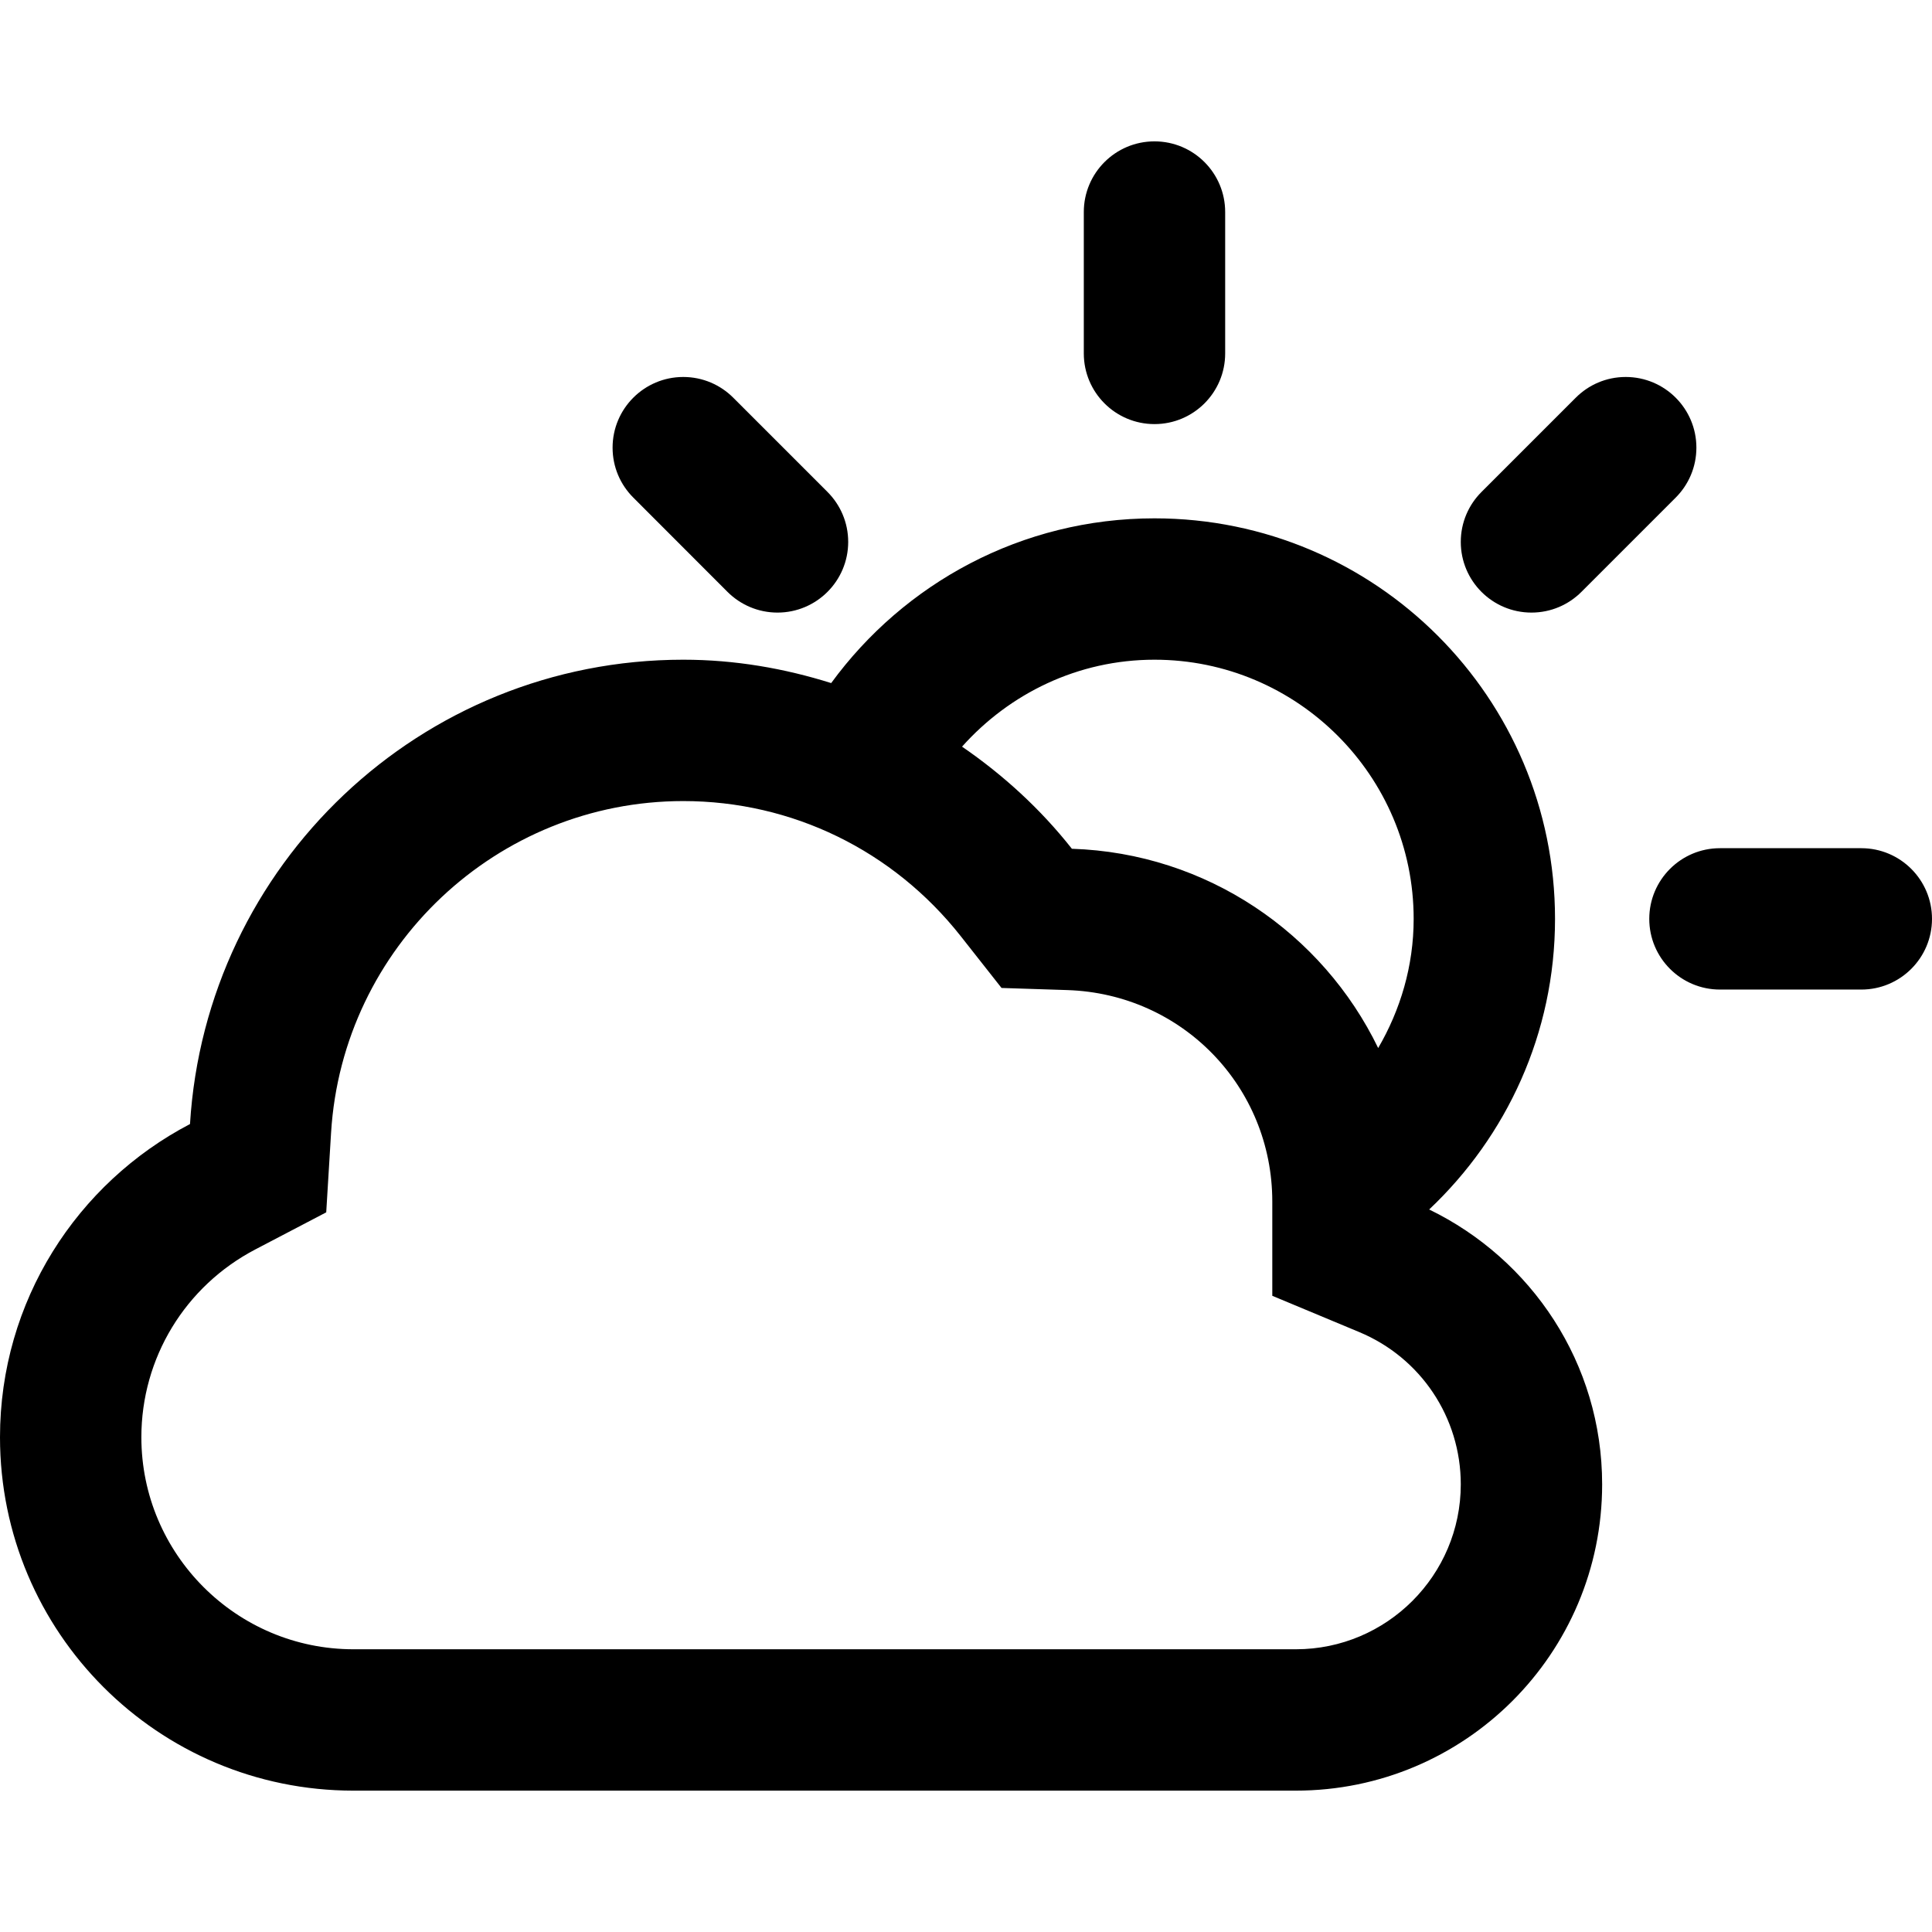
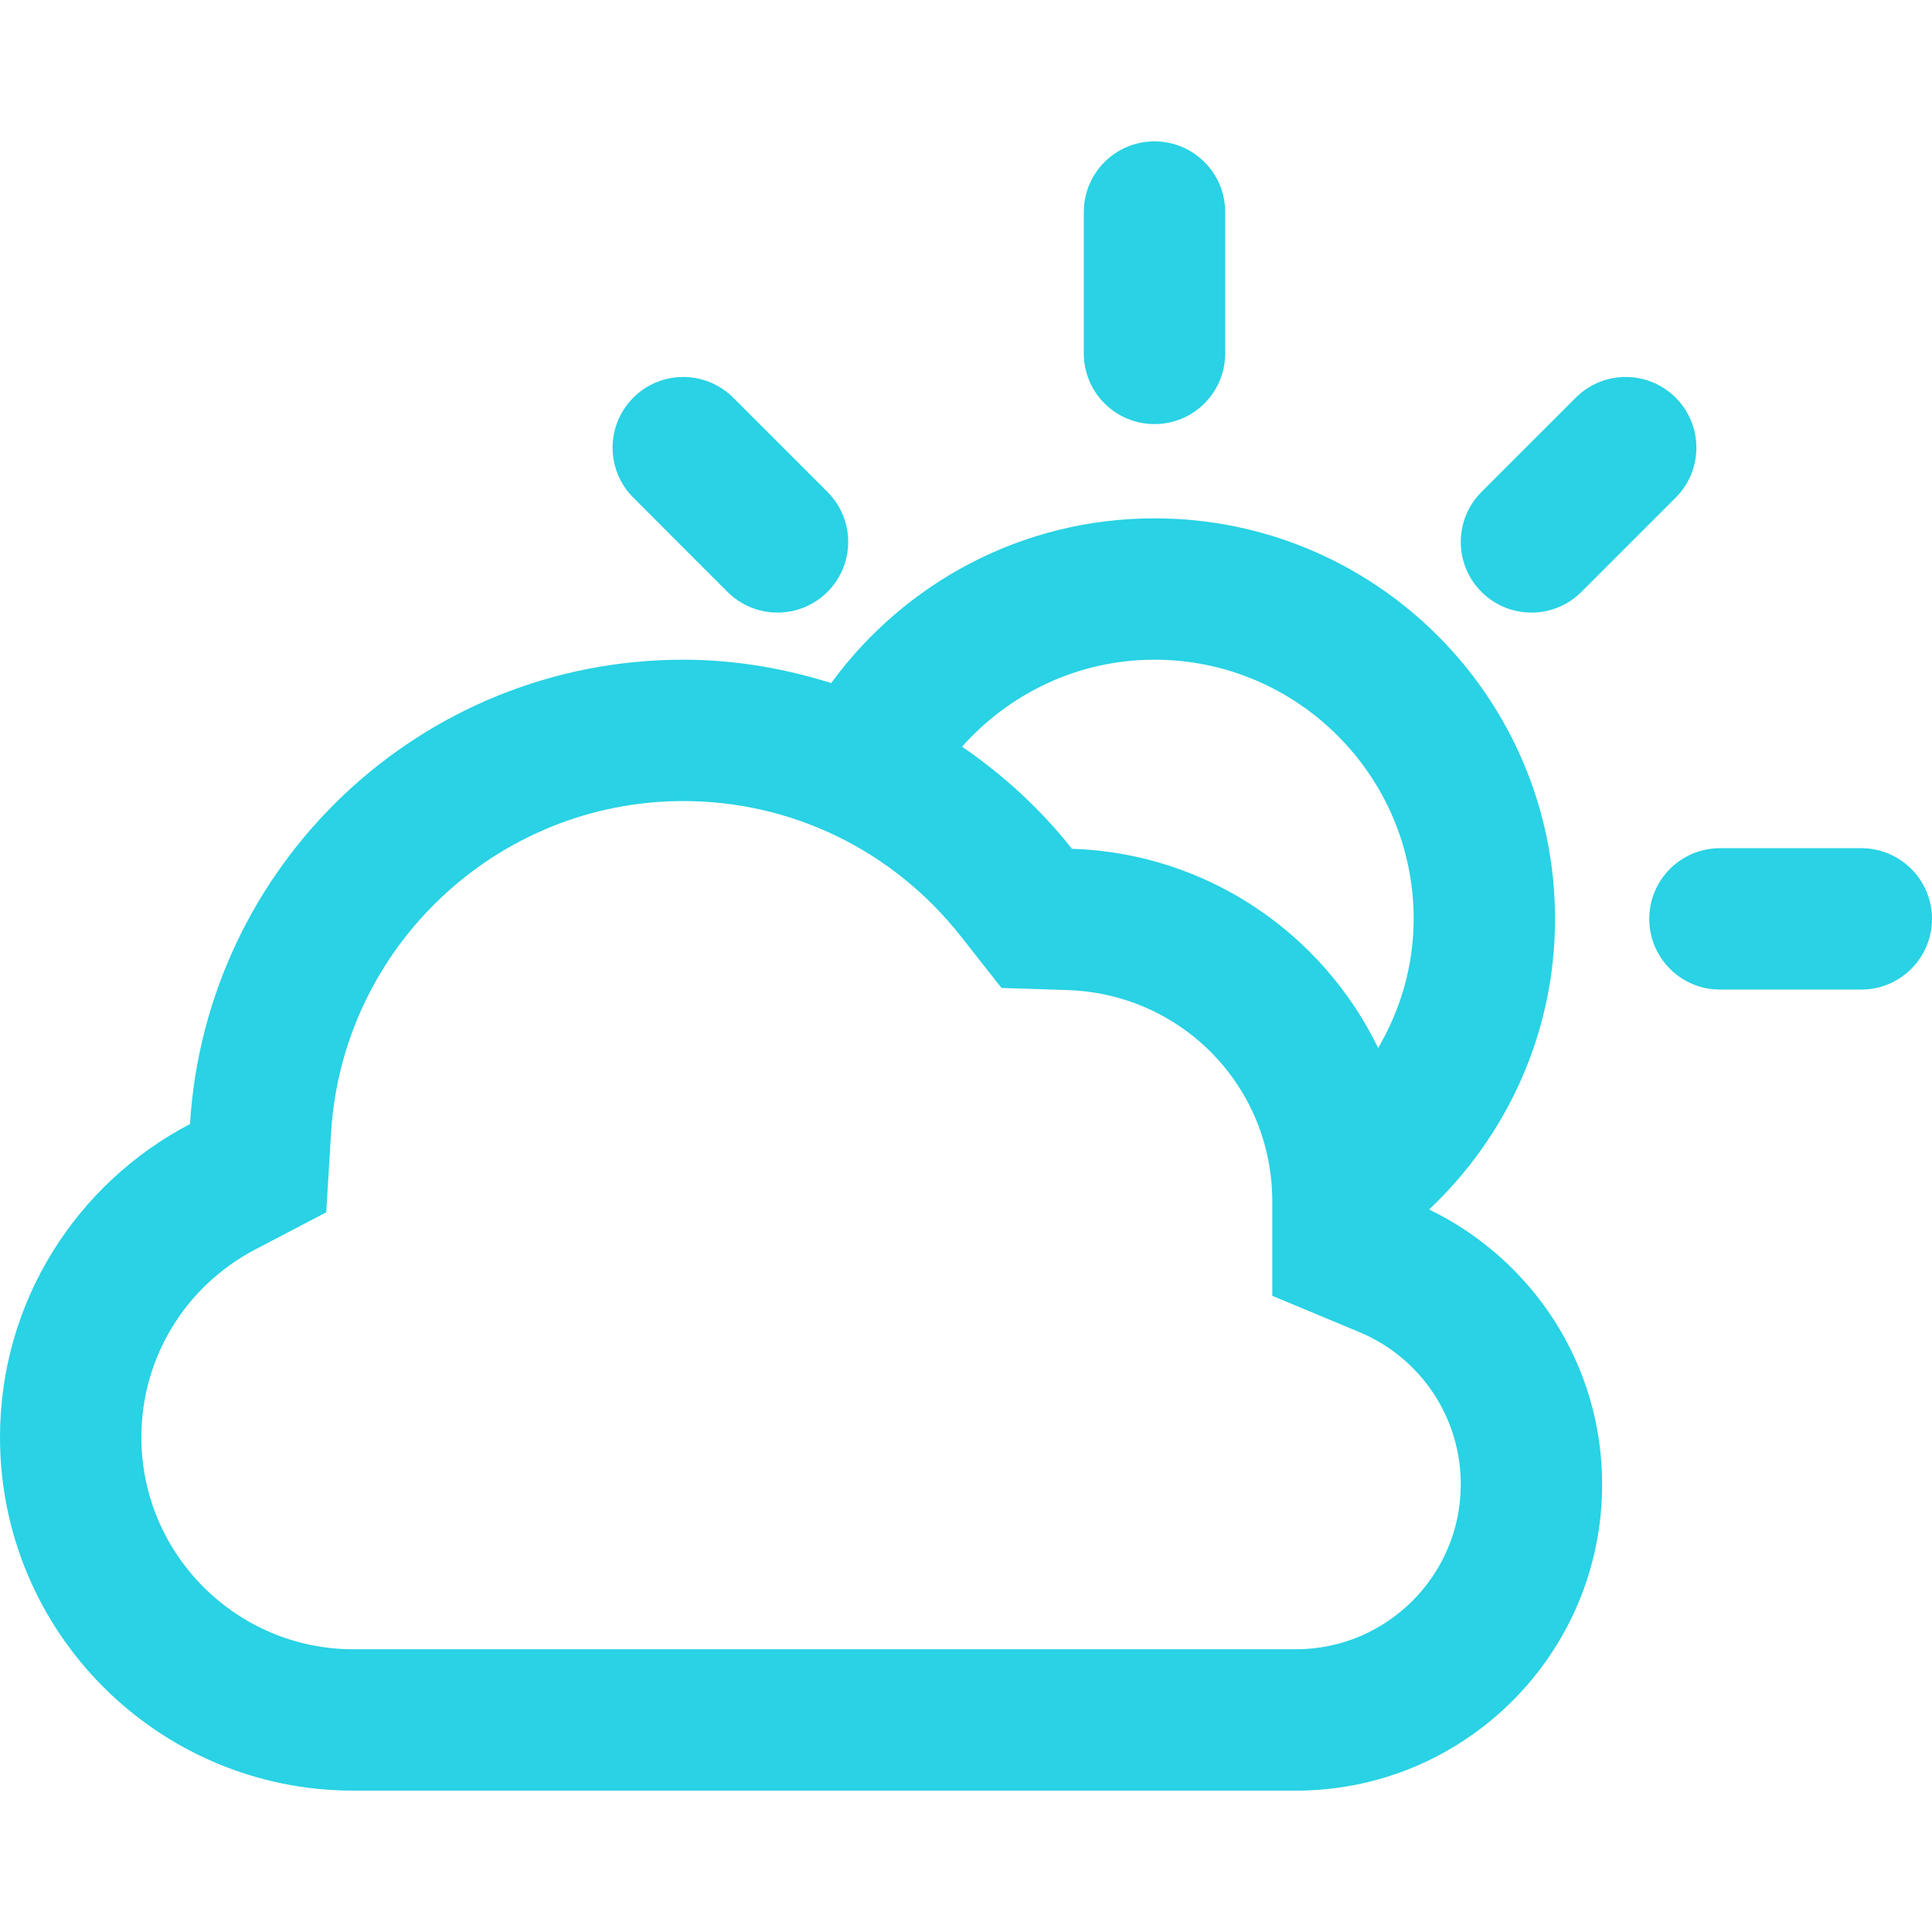
- <svg xmlns="http://www.w3.org/2000/svg" version="1.1" id="Capa_1" x="0px" y="0px" width="612px" height="612px" viewBox="0 0 612 612" style="enable-background:new 0 0 612 612;" xml:space="preserve">
+ <svg xmlns="http://www.w3.org/2000/svg" version="1.1" id="Capa_1" x="0px" y="0px" width="612px" height="612px" viewBox="0 0 612 612" enable-background="new 0 0 612 612" xml:space="preserve">
  <g>
    <g id="Cloud_x5F_Sun">
      <g>
-         <path d="M365.707,134.341c12.375,0,22.391-10.031,22.391-22.39v-44.78c0-12.359-10.016-22.391-22.391-22.391     c-12.374,0-22.39,10.031-22.39,22.391v44.78C343.317,124.311,353.333,134.341,365.707,134.341z M452.716,383.127     c24.479-23.122,39.869-55.736,39.869-92.054c0-70.052-56.812-126.878-126.878-126.878c-42.108,0-79.336,20.599-102.413,52.184     c-14.822-4.657-30.48-7.404-46.855-7.404c-83.307,0-151.239,65.036-156.254,147.089C24.435,374.753,0,412.115,0,455.269     C0,517.11,50.109,567.22,111.951,567.22h298.537c53.587,0,97.023-43.438,97.023-97.024     C507.512,431.788,485.077,398.845,452.716,383.127z M365.707,208.976c45.273,0,82.098,36.825,82.098,82.098     c0,14.941-4.209,28.854-11.239,40.914c-17.614-36.347-54.244-61.737-97.024-63.125c-9.853-12.494-21.659-23.331-34.795-32.347     C319.763,219.708,341.437,208.976,365.707,208.976z M410.488,522.439H111.951c-37.033,0-67.171-30.138-67.171-67.171     c0-25.062,13.853-47.87,36.153-59.514l22.405-11.718l1.538-25.241c3.612-58.901,52.617-105.04,111.563-105.04     c34.436,0,66.469,15.613,87.919,42.825l12.897,16.375l20.838,0.672c36.406,1.179,64.932,30.614,64.932,67.006v29.839     l27.555,11.494c19.524,8.149,32.152,27.077,32.152,48.229C462.731,499.004,439.297,522.439,410.488,522.439z M485.122,194.049     c6.18,0,11.777-2.508,15.822-6.553l29.854-29.854c4.061-4.06,6.568-9.658,6.568-15.837c0-12.359-10.017-22.39-22.391-22.39     c-6.18,0-11.777,2.508-15.822,6.568L469.3,155.836c-4.061,4.045-6.568,9.643-6.568,15.823     C462.731,184.018,472.748,194.049,485.122,194.049z M230.455,187.496c4.061,4.045,9.658,6.553,15.837,6.553     c12.36,0,22.391-10.031,22.391-22.39c0-6.18-2.508-11.777-6.568-15.837l-29.854-29.854c-4.045-4.045-9.643-6.553-15.822-6.553     c-12.359,0-22.39,10.031-22.39,22.39c0,6.18,2.508,11.777,6.568,15.823L230.455,187.496z M589.609,268.683h-44.78     c-12.359,0-22.39,10.031-22.39,22.39s10.03,22.391,22.39,22.391h44.78c12.359,0,22.391-10.031,22.391-22.391     S601.969,268.683,589.609,268.683z" />
+         <path fill="#29D2E4" d="M365.707,134.341c12.375,0,22.391-10.031,22.391-22.39v-44.78c0-12.359-10.016-22.391-22.391-22.391     c-12.374,0-22.39,10.031-22.39,22.391v44.78C343.317,124.311,353.333,134.341,365.707,134.341z M452.716,383.127     c24.479-23.122,39.869-55.736,39.869-92.054c0-70.052-56.812-126.878-126.878-126.878c-42.108,0-79.336,20.599-102.413,52.184     c-14.822-4.657-30.48-7.404-46.855-7.404c-83.307,0-151.239,65.036-156.254,147.089C24.435,374.753,0,412.115,0,455.269     C0,517.11,50.109,567.22,111.951,567.22h298.537c53.587,0,97.022-43.438,97.022-97.023     C507.512,431.788,485.077,398.845,452.716,383.127z M365.707,208.976c45.273,0,82.098,36.825,82.098,82.098     c0,14.941-4.209,28.854-11.238,40.914c-17.614-36.347-54.244-61.737-97.024-63.125c-9.853-12.494-21.659-23.331-34.795-32.347     C319.763,219.708,341.438,208.976,365.707,208.976z M410.488,522.439H111.951c-37.033,0-67.171-30.139-67.171-67.172     c0-25.062,13.853-47.869,36.153-59.514l22.405-11.718l1.538-25.241c3.612-58.901,52.617-105.04,111.563-105.04     c34.436,0,66.469,15.613,87.919,42.825l12.897,16.375l20.838,0.672c36.406,1.18,64.933,30.614,64.933,67.006v29.839     l27.555,11.494c19.523,8.149,32.152,27.077,32.152,48.229C462.731,499.004,439.297,522.439,410.488,522.439z M485.122,194.049     c6.18,0,11.777-2.508,15.822-6.553l29.854-29.854c4.062-4.06,6.568-9.658,6.568-15.837c0-12.359-10.018-22.39-22.392-22.39     c-6.18,0-11.776,2.508-15.821,6.568L469.3,155.836c-4.061,4.045-6.567,9.643-6.567,15.823     C462.731,184.018,472.748,194.049,485.122,194.049z M230.455,187.496c4.061,4.045,9.658,6.553,15.837,6.553     c12.36,0,22.391-10.031,22.391-22.39c0-6.18-2.508-11.777-6.568-15.837l-29.854-29.854c-4.045-4.045-9.643-6.553-15.822-6.553     c-12.359,0-22.39,10.031-22.39,22.39c0,6.18,2.508,11.777,6.568,15.823L230.455,187.496z M589.609,268.683h-44.78     c-12.359,0-22.39,10.031-22.39,22.39c0,12.359,10.029,22.391,22.39,22.391h44.78c12.358,0,22.391-10.031,22.391-22.391     C612,278.713,601.969,268.683,589.609,268.683z" />
      </g>
    </g>
  </g>
-   <g>
- </g>
-   <g>
- </g>
-   <g>
- </g>
-   <g>
- </g>
-   <g>
- </g>
-   <g>
- </g>
-   <g>
- </g>
-   <g>
- </g>
-   <g>
- </g>
-   <g>
- </g>
-   <g>
- </g>
-   <g>
- </g>
-   <g>
- </g>
-   <g>
- </g>
-   <g>
- </g>
</svg>
